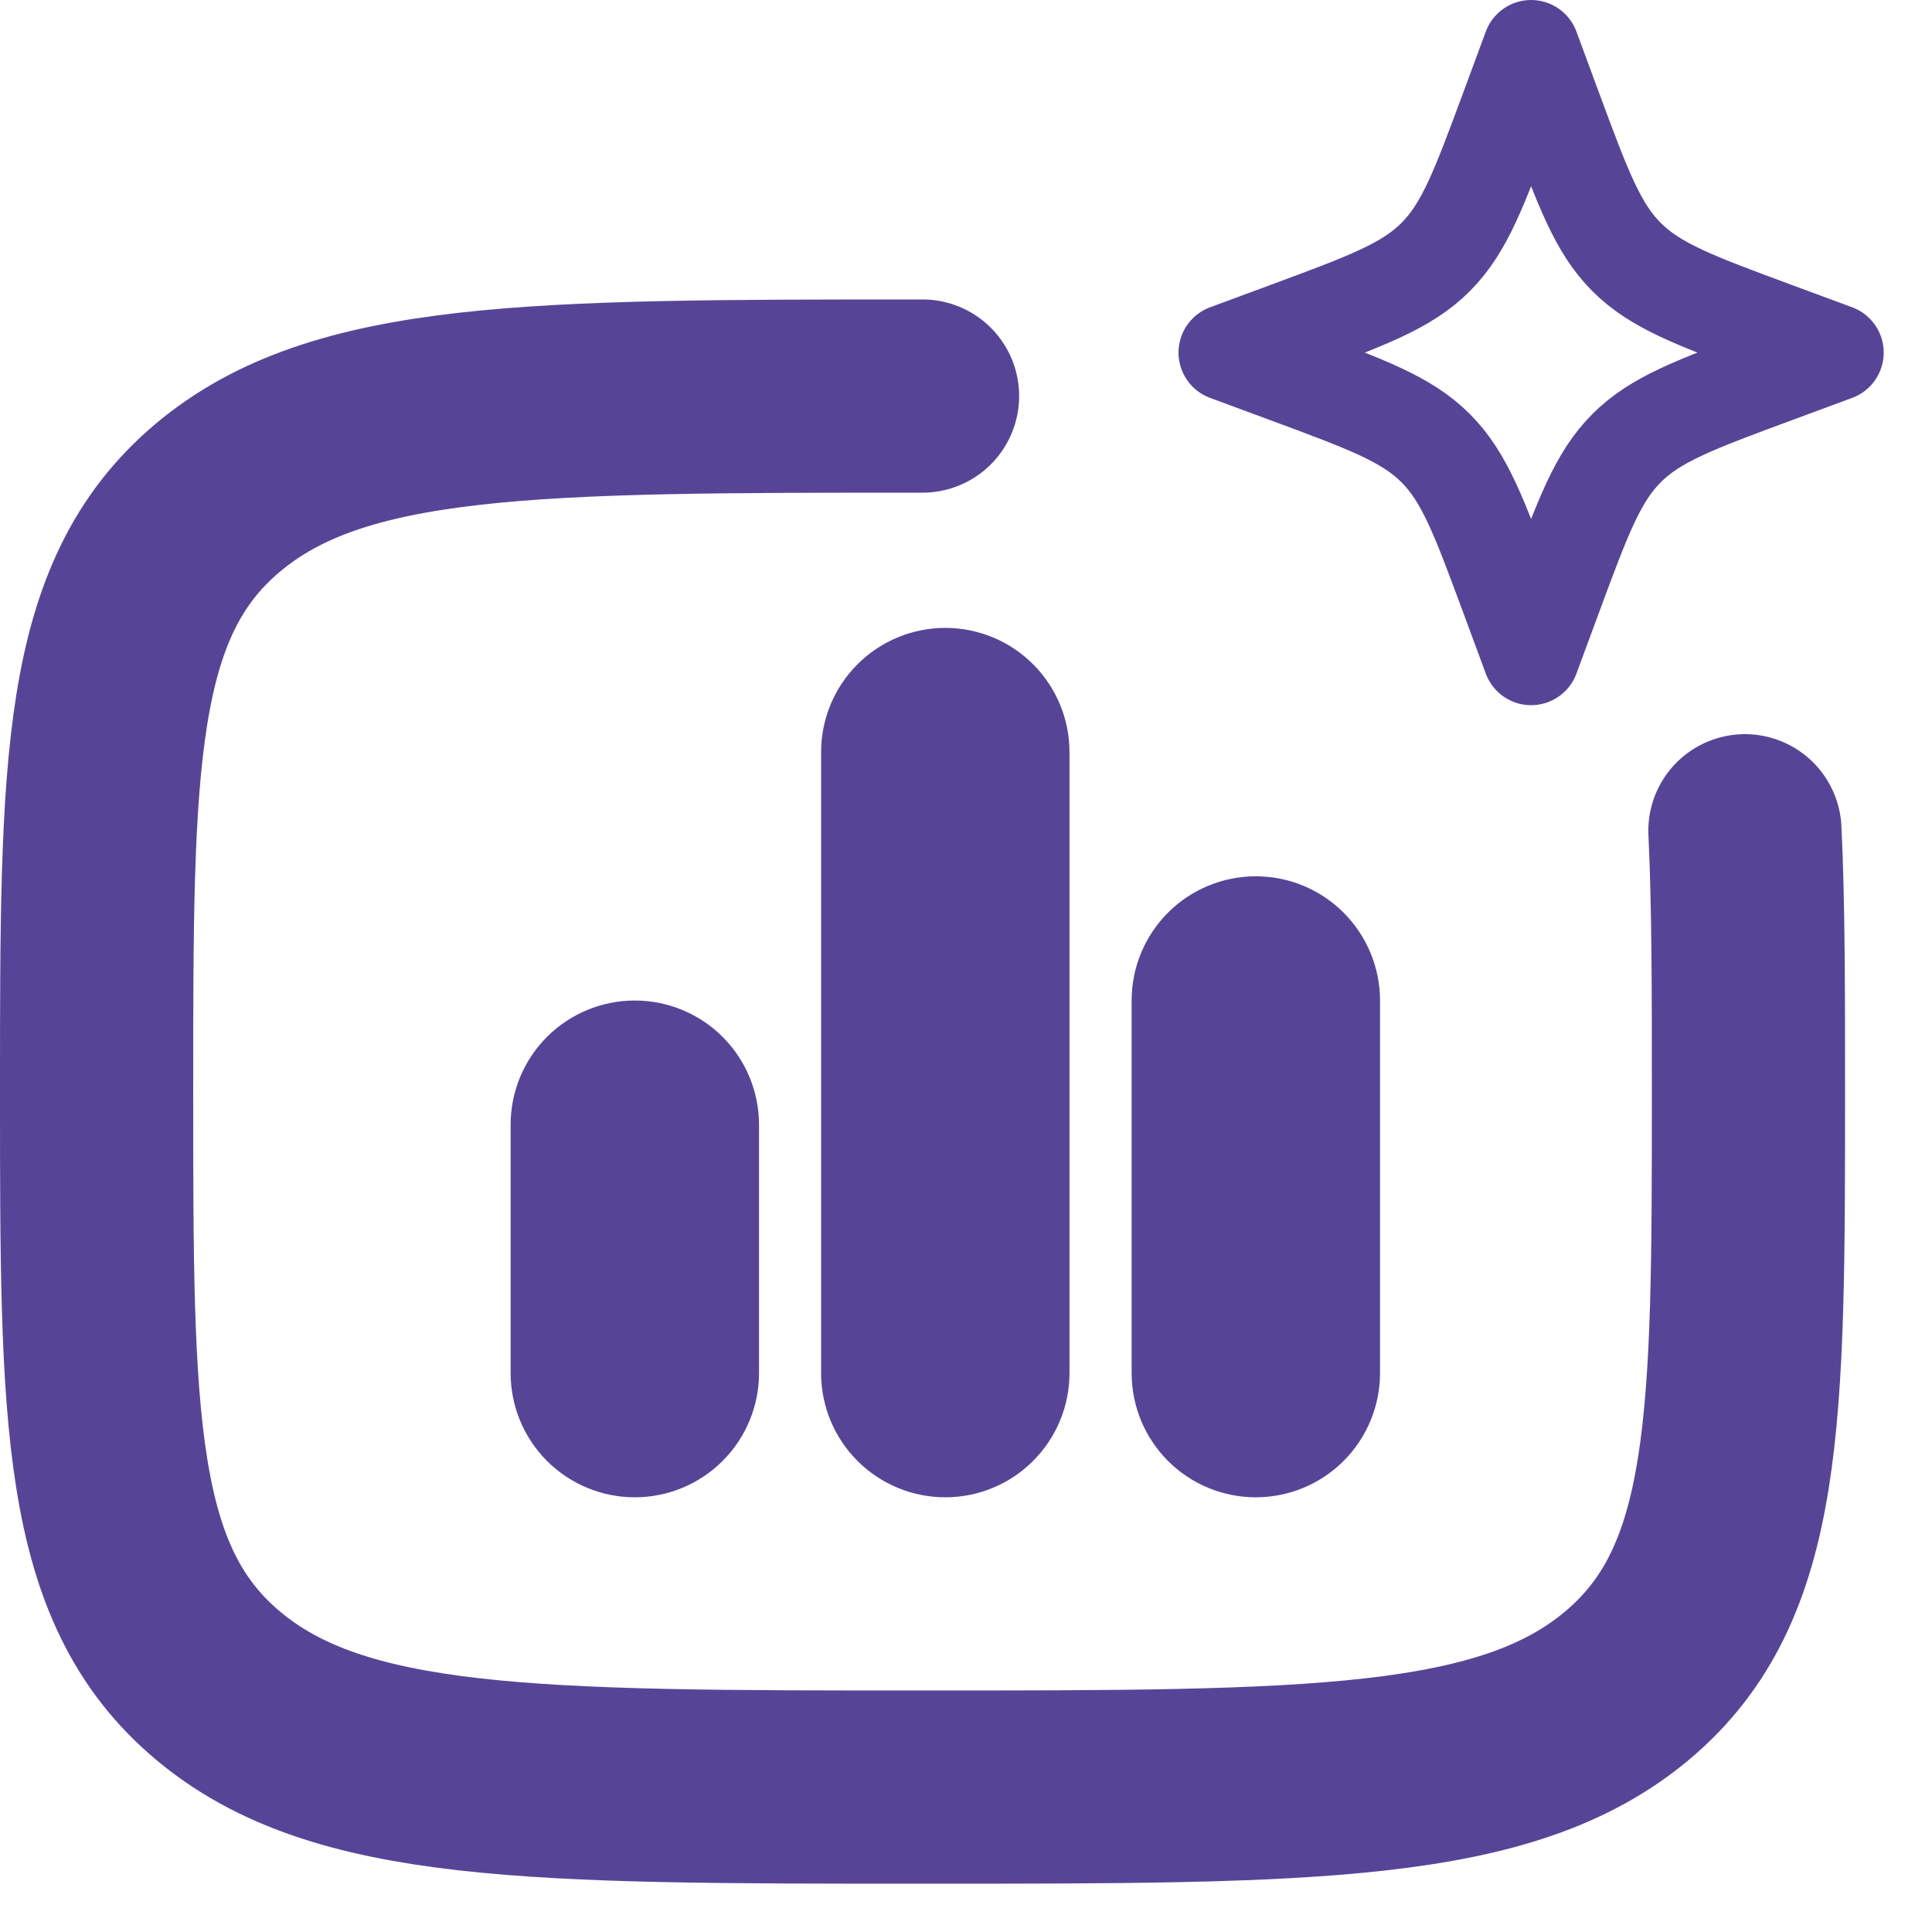
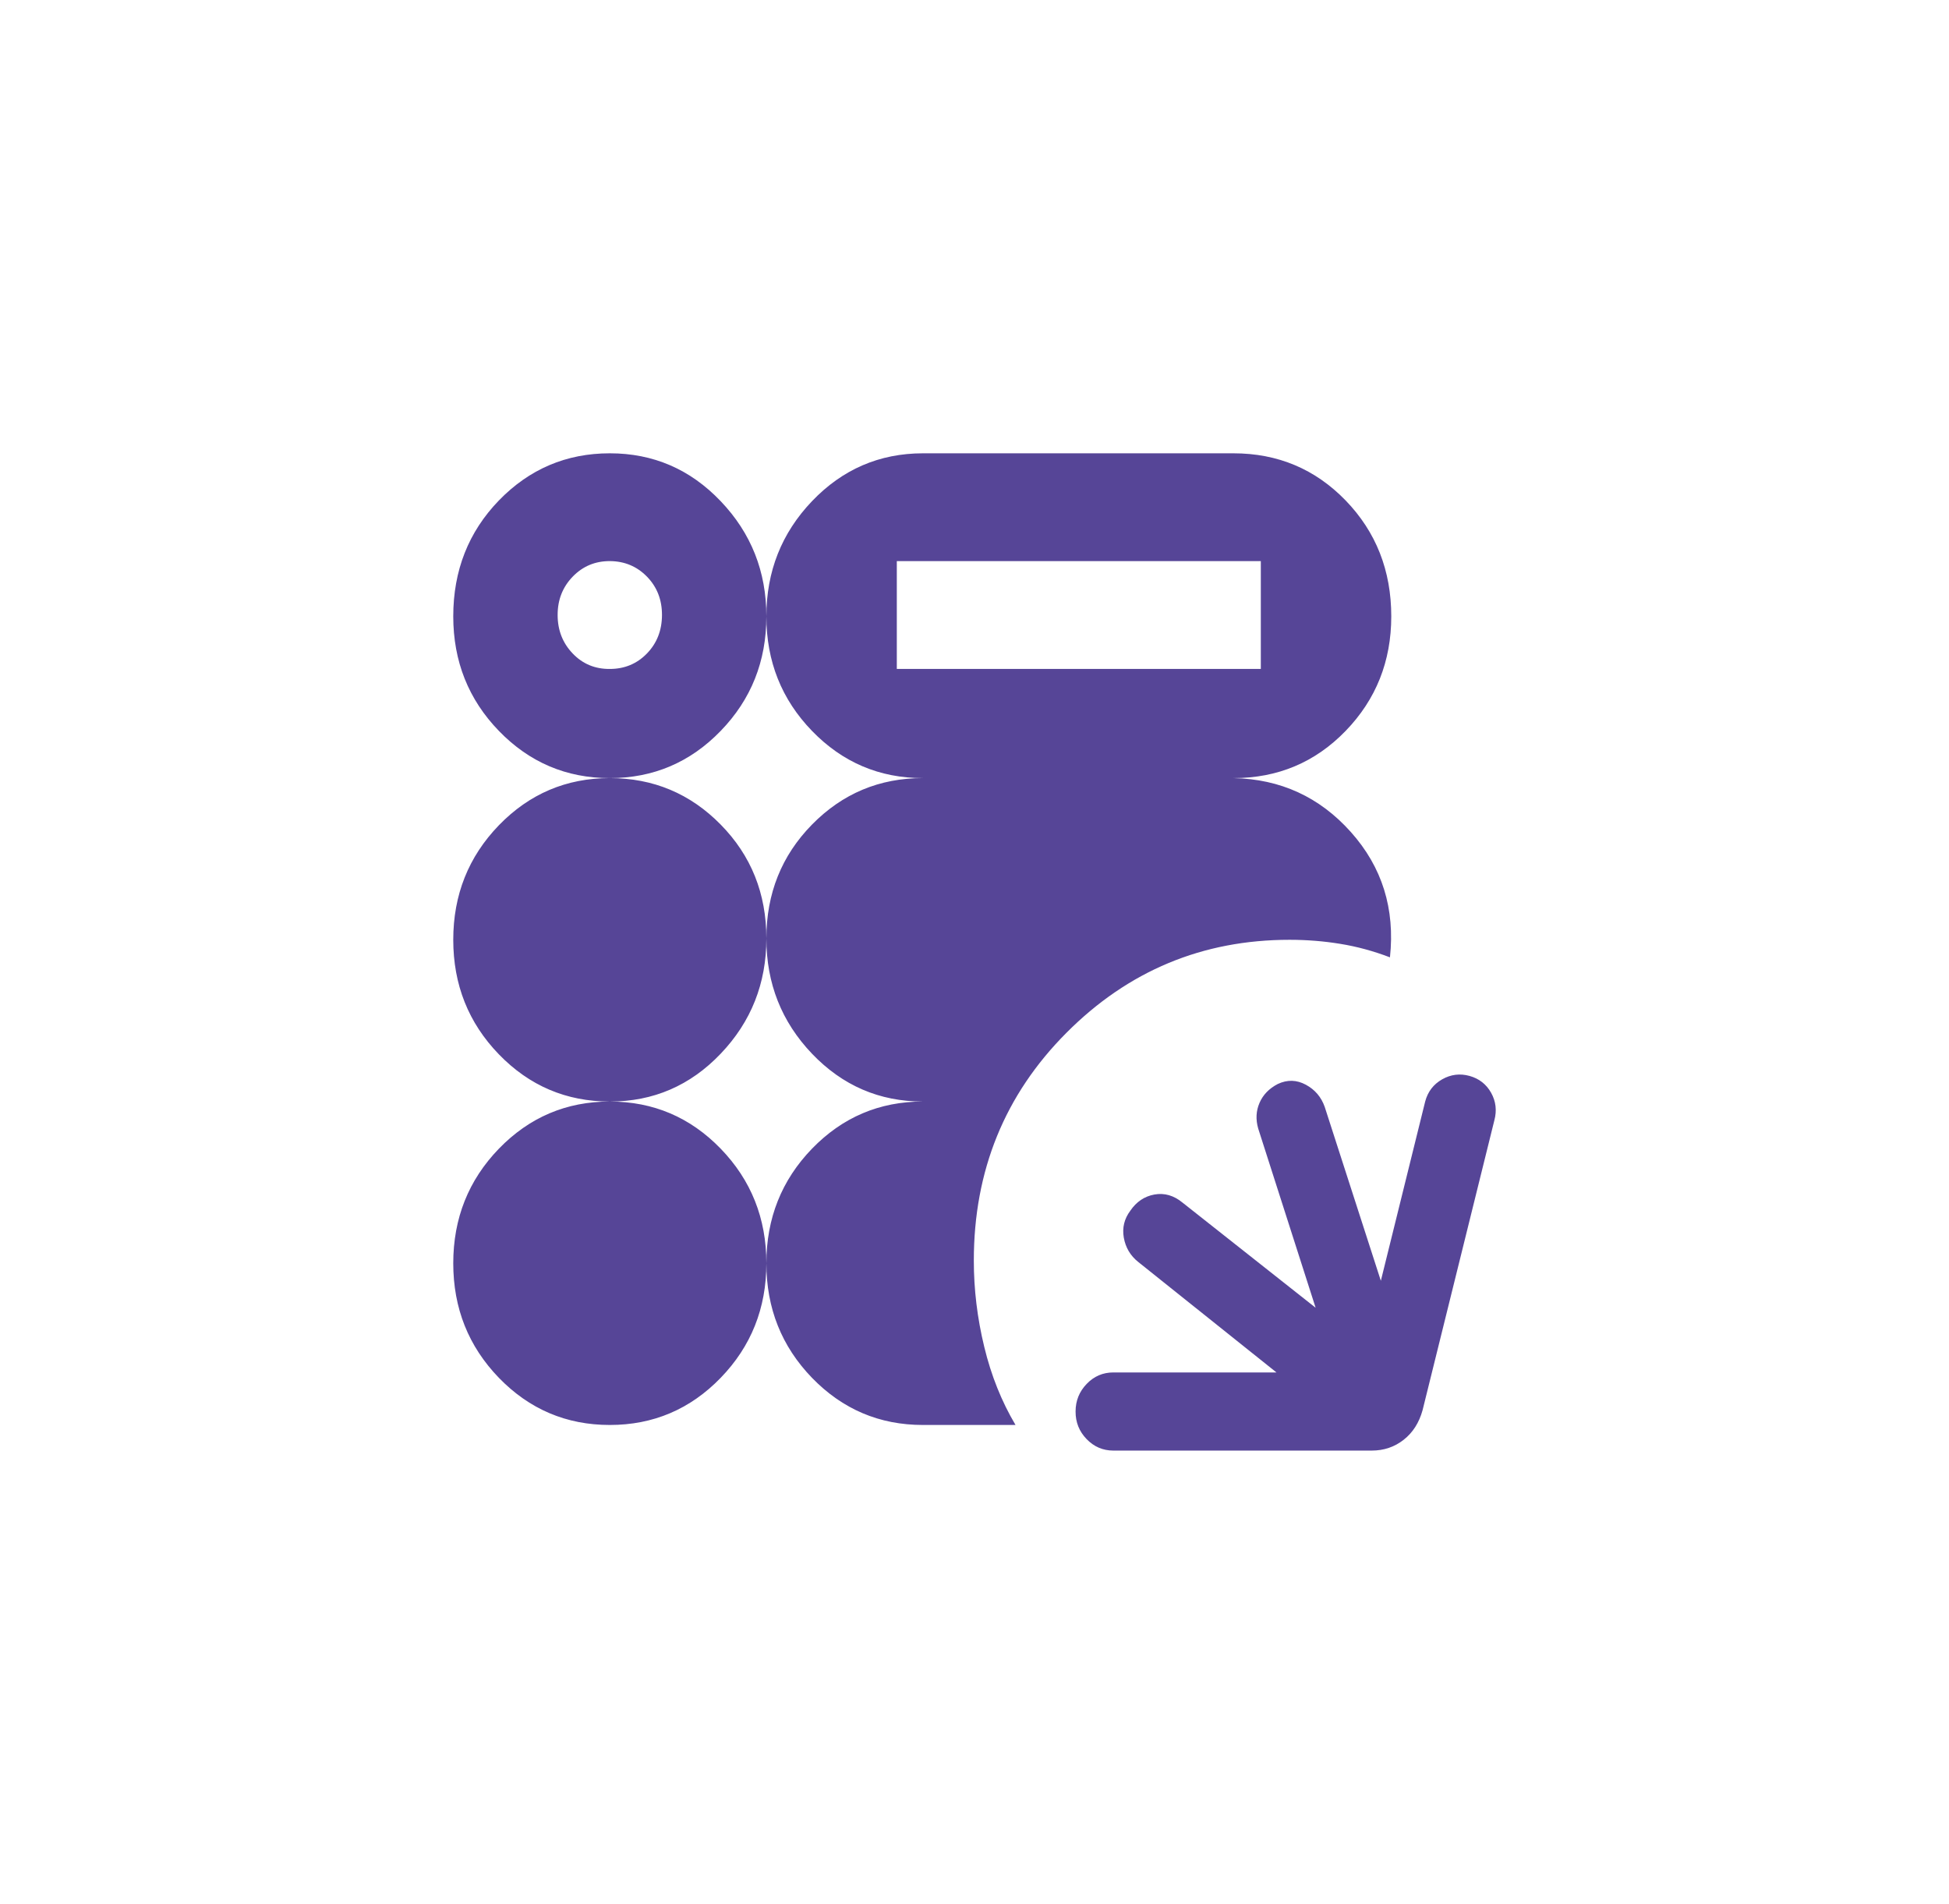
- <svg xmlns="http://www.w3.org/2000/svg" width="30" height="30" viewBox="0 0 30 30" fill="none">
-   <path d="M12.75 11.679C12.75 11.167 12.953 10.677 13.315 10.315C13.677 9.953 14.167 9.75 14.679 9.75C15.19 9.75 15.681 9.953 16.042 10.315C16.404 10.677 16.607 11.167 16.607 11.679V21.321C16.607 21.833 16.404 22.323 16.042 22.685C15.681 23.047 15.19 23.25 14.679 23.25C14.167 23.25 13.677 23.047 13.315 22.685C12.953 22.323 12.75 21.833 12.75 21.321V11.679ZM7.929 17.464C7.929 16.953 8.132 16.462 8.493 16.101C8.855 15.739 9.346 15.536 9.857 15.536C10.369 15.536 10.859 15.739 11.221 16.101C11.583 16.462 11.786 16.953 11.786 17.464V21.321C11.786 21.833 11.583 22.323 11.221 22.685C10.859 23.047 10.369 23.25 9.857 23.25C9.346 23.25 8.855 23.047 8.493 22.685C8.132 22.323 7.929 21.833 7.929 21.321V17.464ZM17.572 15.536C17.572 15.024 17.775 14.534 18.136 14.172C18.498 13.81 18.988 13.607 19.5 13.607C20.012 13.607 20.502 13.81 20.864 14.172C21.225 14.534 21.429 15.024 21.429 15.536V21.321C21.429 21.833 21.225 22.323 20.864 22.685C20.502 23.047 20.012 23.25 19.5 23.25C18.988 23.25 18.498 23.047 18.136 22.685C17.775 22.323 17.572 21.833 17.572 21.321V15.536Z" fill="#564597" />
-   <path d="M14.325 6.15C8.28 6.15 5.256 6.15 3.378 7.732C1.5 9.314 1.5 11.859 1.5 16.95C1.5 22.041 1.5 24.587 3.378 26.168C5.256 27.749 8.278 27.75 14.325 27.75C20.37 27.75 23.394 27.75 25.272 26.168C27.15 24.586 27.15 22.041 27.15 16.95C27.15 15.37 27.15 14.037 27.095 12.9" stroke="#564597" stroke-width="3" stroke-linecap="round" />
-   <path d="M23.775 0.75L24.123 1.691C24.58 2.925 24.808 3.542 25.257 3.991C25.708 4.442 26.325 4.67 27.559 5.127L28.5 5.475L27.559 5.823C26.325 6.28 25.708 6.508 25.259 6.957C24.808 7.408 24.58 8.025 24.123 9.259L23.775 10.2L23.427 9.259C22.97 8.025 22.742 7.408 22.293 6.959C21.842 6.508 21.225 6.28 19.991 5.823L19.05 5.475L19.991 5.127C21.225 4.67 21.842 4.442 22.291 3.993C22.742 3.542 22.97 2.925 23.427 1.691L23.775 0.75Z" stroke="#564597" stroke-width="1.5" stroke-linejoin="round" />
+ <svg xmlns="http://www.w3.org/2000/svg" width="43" height="42" viewBox="0 0 43 42" fill="none">
+   <path d="M28.162 30.276L25.111 27.838C24.938 27.699 24.833 27.521 24.794 27.303C24.756 27.085 24.804 26.887 24.938 26.708C25.073 26.51 25.25 26.391 25.47 26.351C25.691 26.312 25.897 26.371 26.09 26.53L29.026 28.849L27.759 24.895C27.702 24.696 27.711 24.508 27.788 24.33C27.865 24.151 27.999 24.013 28.191 23.913C28.402 23.814 28.608 23.82 28.81 23.929C29.012 24.038 29.151 24.202 29.227 24.419L30.465 28.254L31.443 24.3C31.501 24.082 31.626 23.919 31.818 23.81C32.01 23.701 32.211 23.677 32.422 23.735C32.633 23.794 32.792 23.918 32.898 24.107C33.004 24.297 33.027 24.5 32.969 24.716L31.386 31.108C31.309 31.386 31.17 31.604 30.968 31.762C30.766 31.921 30.531 32 30.263 32H24.564C24.334 32 24.137 31.916 23.974 31.747C23.81 31.578 23.729 31.375 23.73 31.138C23.73 30.901 23.812 30.698 23.975 30.529C24.137 30.36 24.334 30.276 24.564 30.276H28.162ZM13.454 31.435C12.495 31.435 11.679 31.088 11.007 30.395C10.336 29.701 10 28.859 10 27.868C10 26.877 10.336 26.034 11.007 25.34C11.679 24.647 12.495 24.3 13.454 24.3C12.495 24.3 11.679 23.953 11.007 23.259C10.336 22.566 10 21.723 10 20.732C10 19.741 10.336 18.899 11.007 18.205C11.679 17.512 12.495 17.165 13.454 17.165C12.495 17.165 11.679 16.818 11.007 16.124C10.336 15.431 10 14.588 10 13.597C10 12.586 10.336 11.734 11.007 11.04C11.679 10.347 12.495 10 13.454 10C14.413 10 15.229 10.352 15.9 11.056C16.572 11.76 16.908 12.607 16.908 13.597C16.908 12.606 17.244 11.759 17.915 11.056C18.587 10.353 19.402 10.001 20.362 10H27.212C28.191 10 29.016 10.347 29.688 11.04C30.359 11.734 30.695 12.586 30.695 13.597C30.695 14.588 30.359 15.431 29.688 16.124C29.016 16.818 28.191 17.165 27.212 17.165C28.248 17.185 29.112 17.581 29.803 18.354C30.494 19.127 30.781 20.049 30.666 21.119C30.302 20.98 29.937 20.881 29.573 20.822C29.208 20.762 28.834 20.732 28.45 20.732C26.531 20.732 24.89 21.416 23.528 22.784C22.166 24.151 21.485 25.826 21.485 27.808C21.485 28.442 21.561 29.077 21.715 29.711C21.868 30.345 22.099 30.92 22.405 31.435H20.362C19.402 31.435 18.587 31.088 17.915 30.395C17.244 29.701 16.908 28.859 16.908 27.868C16.908 28.859 16.572 29.701 15.9 30.395C15.229 31.088 14.413 31.435 13.454 31.435ZM13.454 14.757C13.78 14.757 14.053 14.643 14.274 14.415C14.494 14.188 14.604 13.905 14.605 13.568C14.606 13.23 14.495 12.948 14.274 12.721C14.052 12.494 13.779 12.38 13.455 12.378C13.131 12.377 12.858 12.491 12.635 12.721C12.413 12.951 12.302 13.233 12.303 13.568C12.303 13.902 12.414 14.185 12.634 14.415C12.854 14.646 13.128 14.76 13.454 14.757ZM19.786 14.757H27.817V12.378H19.786V14.757ZM16.908 27.868C16.908 26.877 17.244 26.034 17.915 25.34C18.587 24.647 19.402 24.3 20.362 24.3C19.402 24.3 18.587 23.948 17.915 23.245C17.244 22.542 16.908 21.695 16.908 20.703C16.908 21.694 16.572 22.541 15.9 23.245C15.229 23.949 14.413 24.301 13.454 24.3C14.413 24.3 15.229 24.647 15.9 25.34C16.572 26.034 16.908 26.877 16.908 27.868ZM16.908 20.703C16.908 19.712 17.244 18.874 17.915 18.19C18.587 17.506 19.402 17.164 20.362 17.165C19.402 17.165 18.587 16.818 17.915 16.124C17.244 15.431 16.908 14.588 16.908 13.597C16.908 14.588 16.572 15.431 15.9 16.124C15.229 16.818 14.413 17.165 13.454 17.165C14.413 17.165 15.229 17.507 15.9 18.19C16.572 18.873 16.908 19.711 16.908 20.703Z" fill="#564597" />
</svg>
